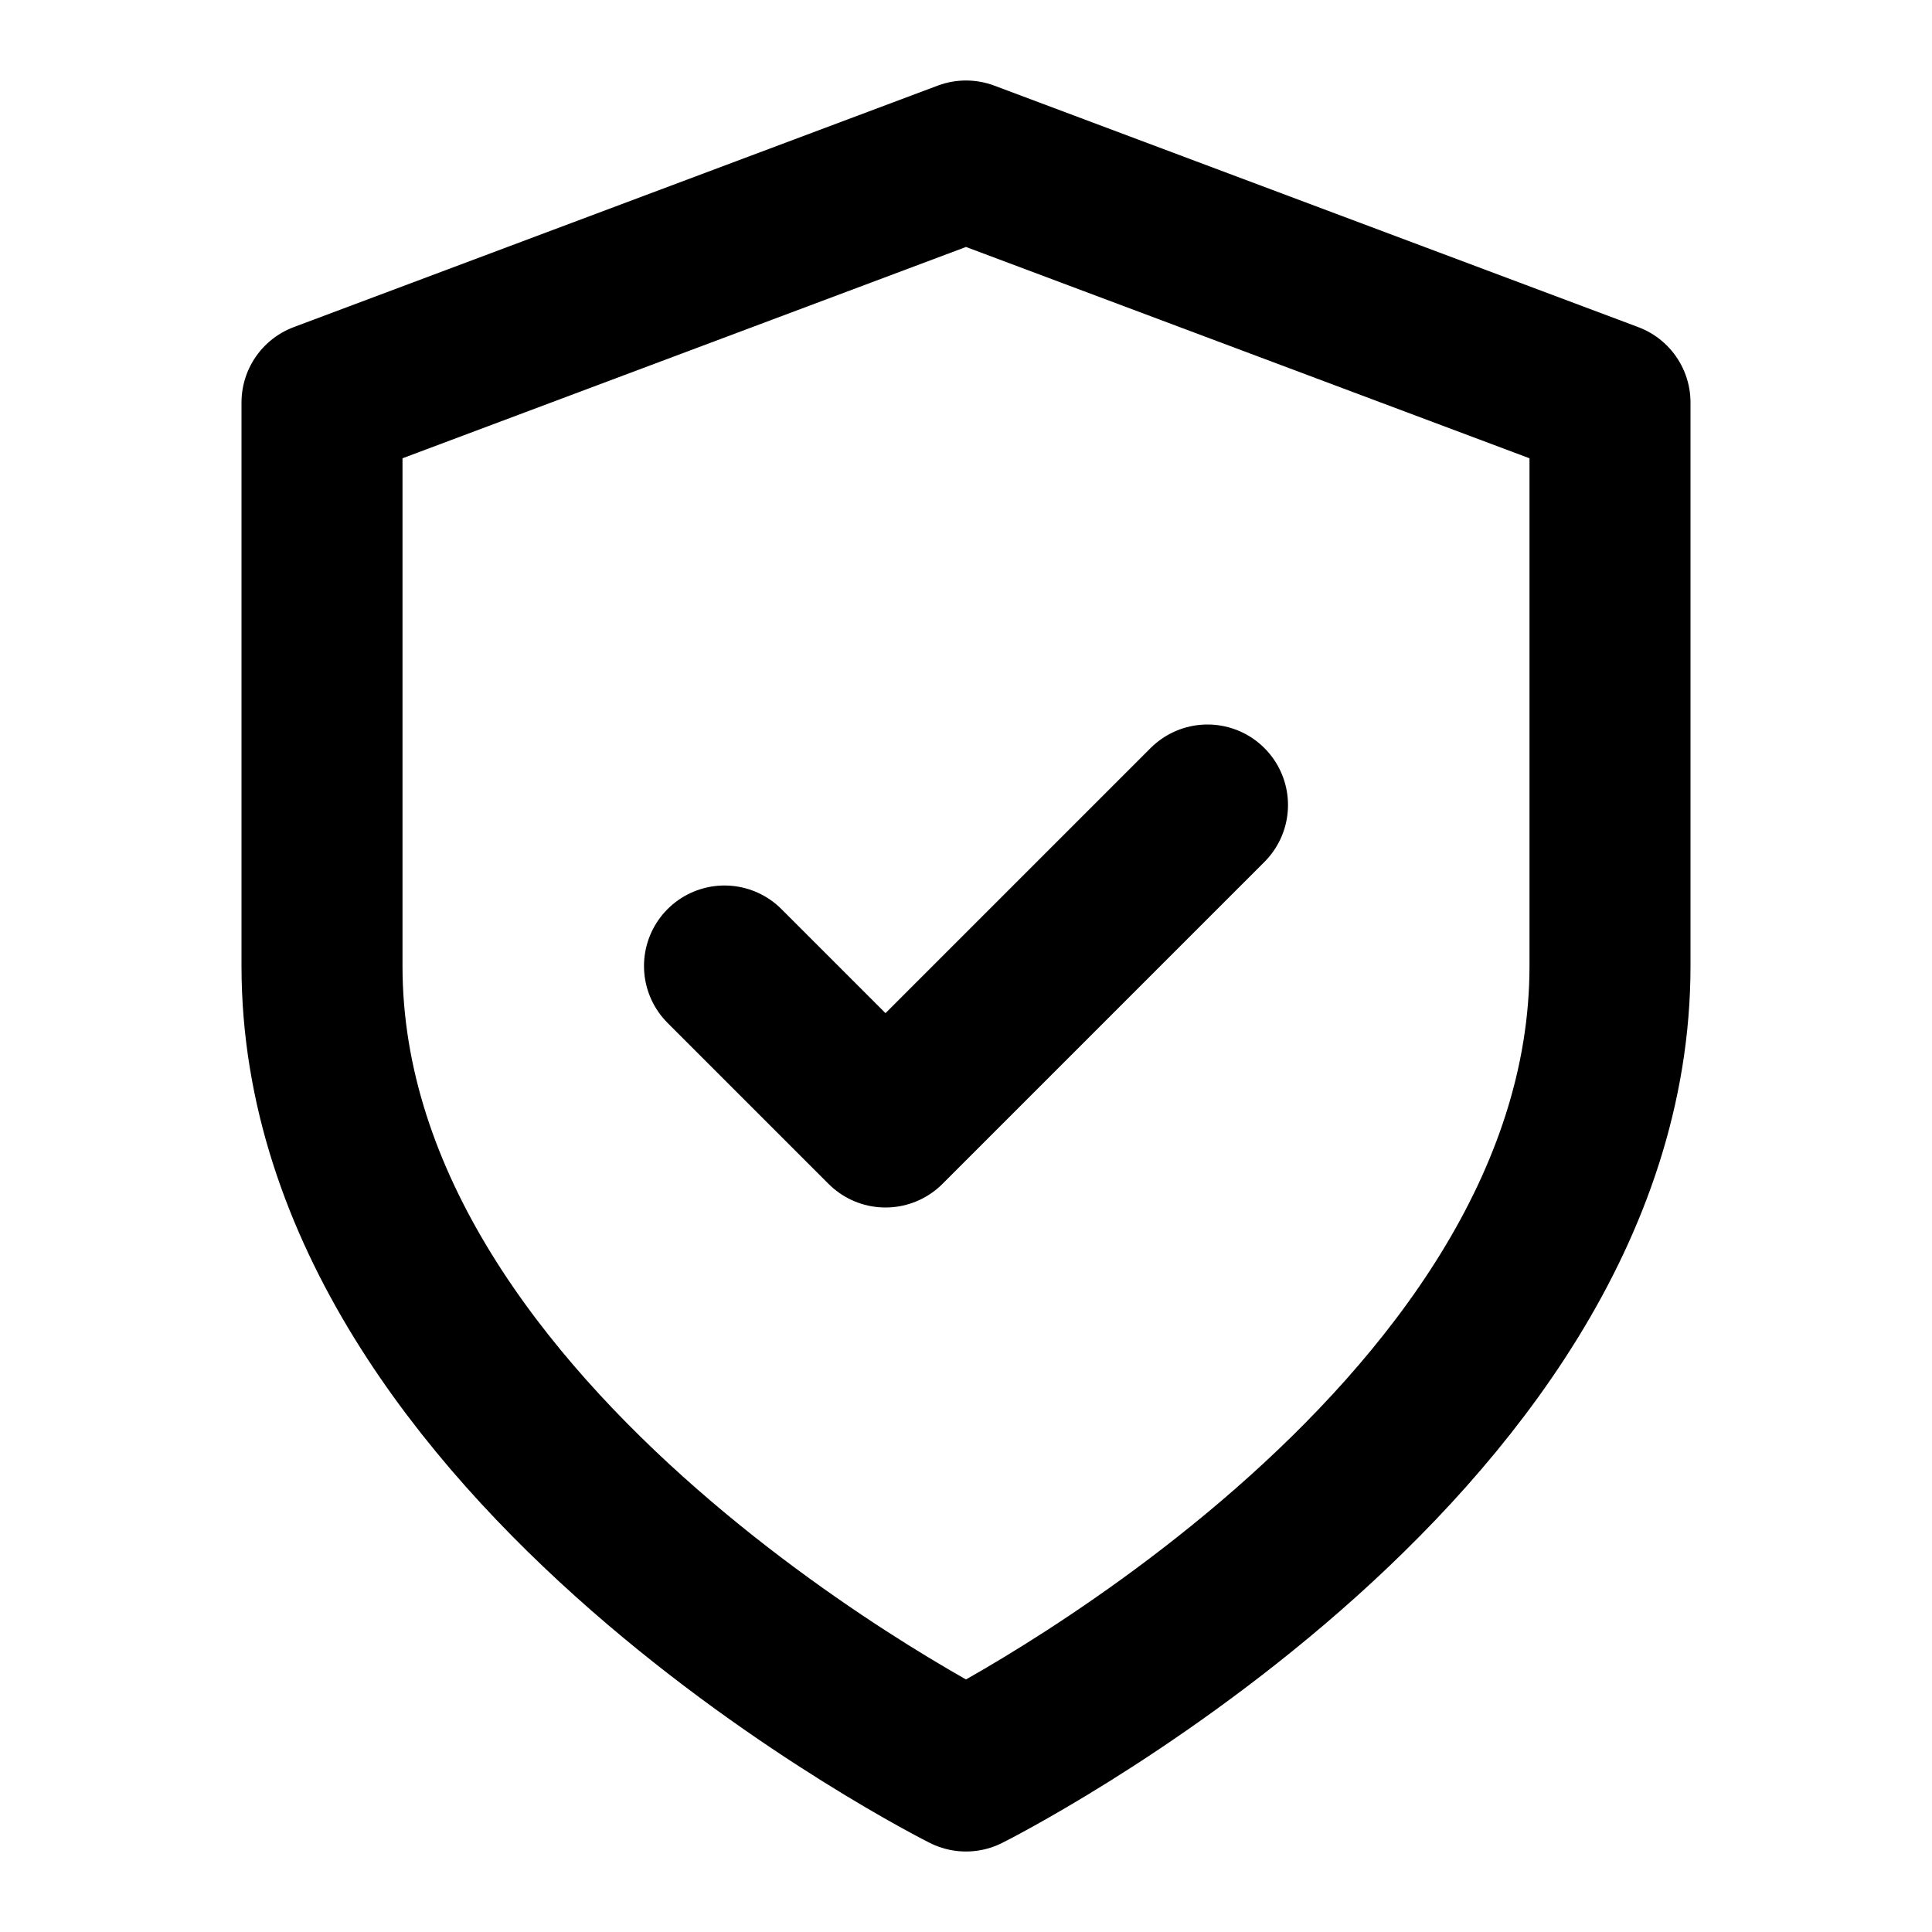
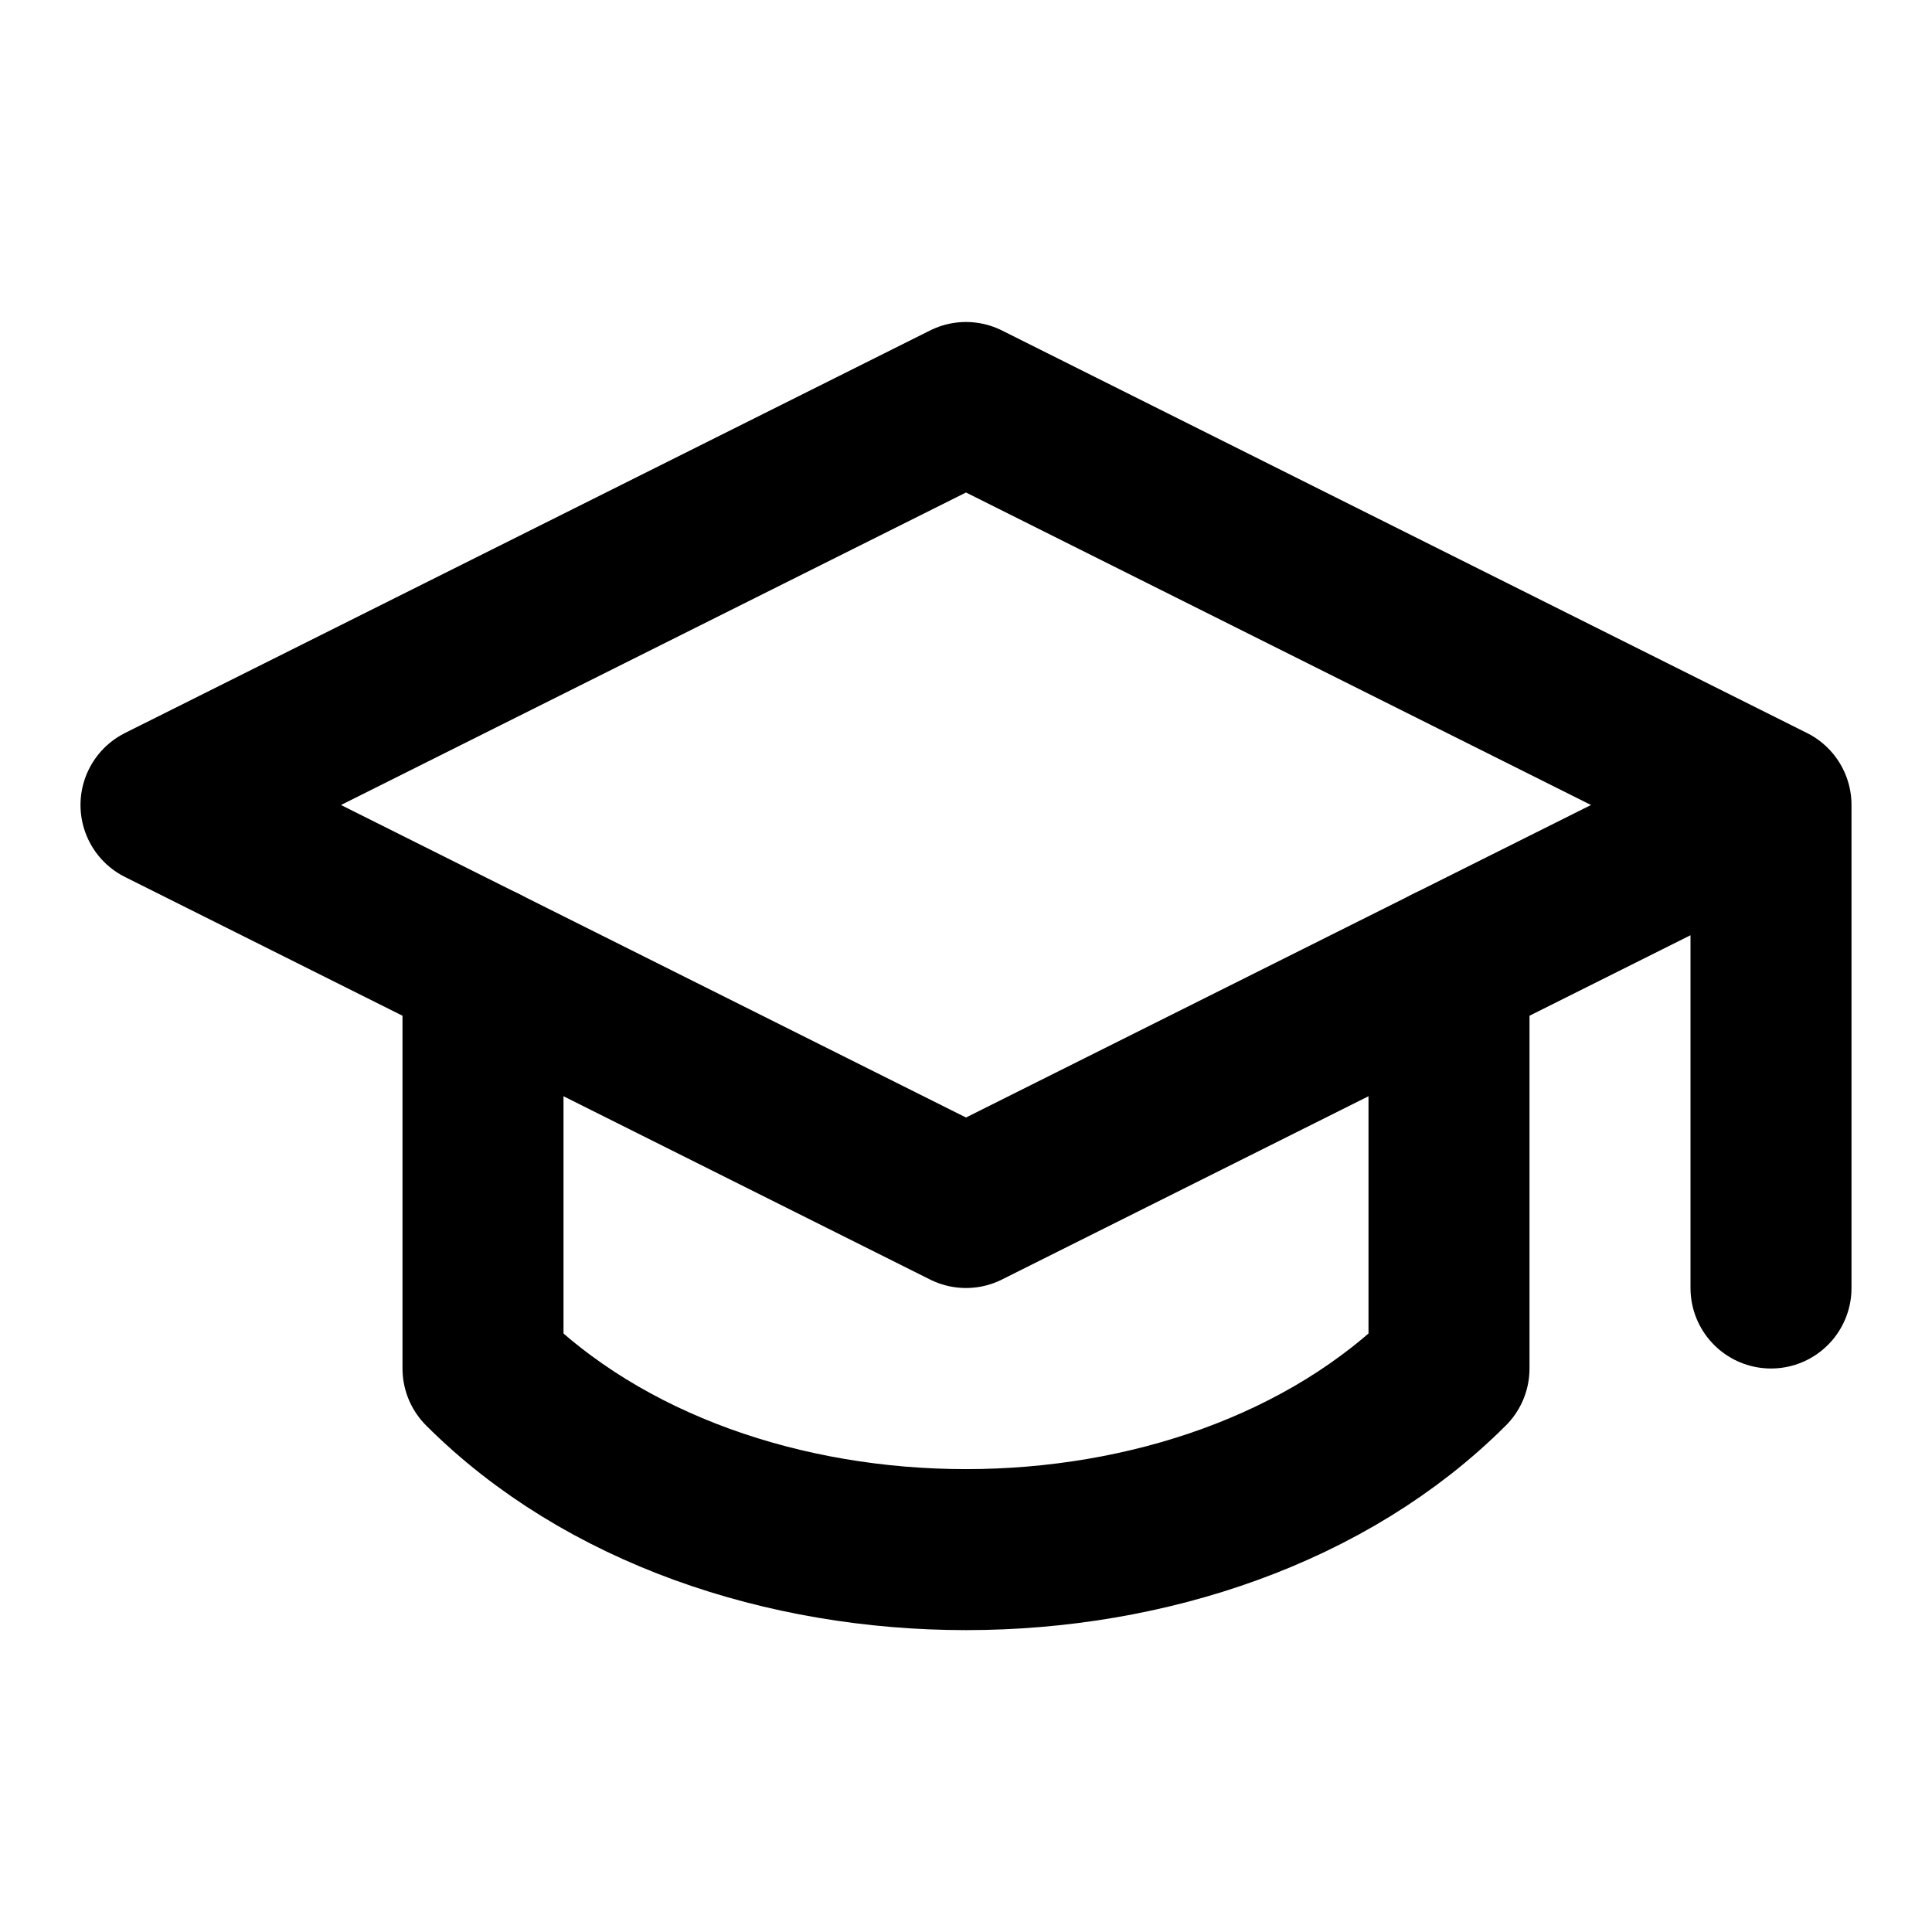
- <svg xmlns="http://www.w3.org/2000/svg" width="24" height="24" viewBox="0 0 24 24" fill="none" stroke="currentColor" stroke-width="2" stroke-linecap="round" stroke-linejoin="round" class="lucide lucide-shield-check">
-   <path d="M12 22s8-4 8-10V5l-8-3-8 3v7c0 6 8 10 8 10" />
-   <path d="m9 12 2 2 4-4" />
+ <svg xmlns="http://www.w3.org/2000/svg" width="24" height="24" viewBox="0 0 24 24" fill="none" stroke="currentColor" stroke-width="2" stroke-linecap="round" stroke-linejoin="round" class="lucide lucide-graduation-cap">
+   <path d="M22 10v6M2 10l10-5 10 5-10 5z" />
+   <path d="M6 12v5c3 3 9 3 12 0v-5" />
</svg>
